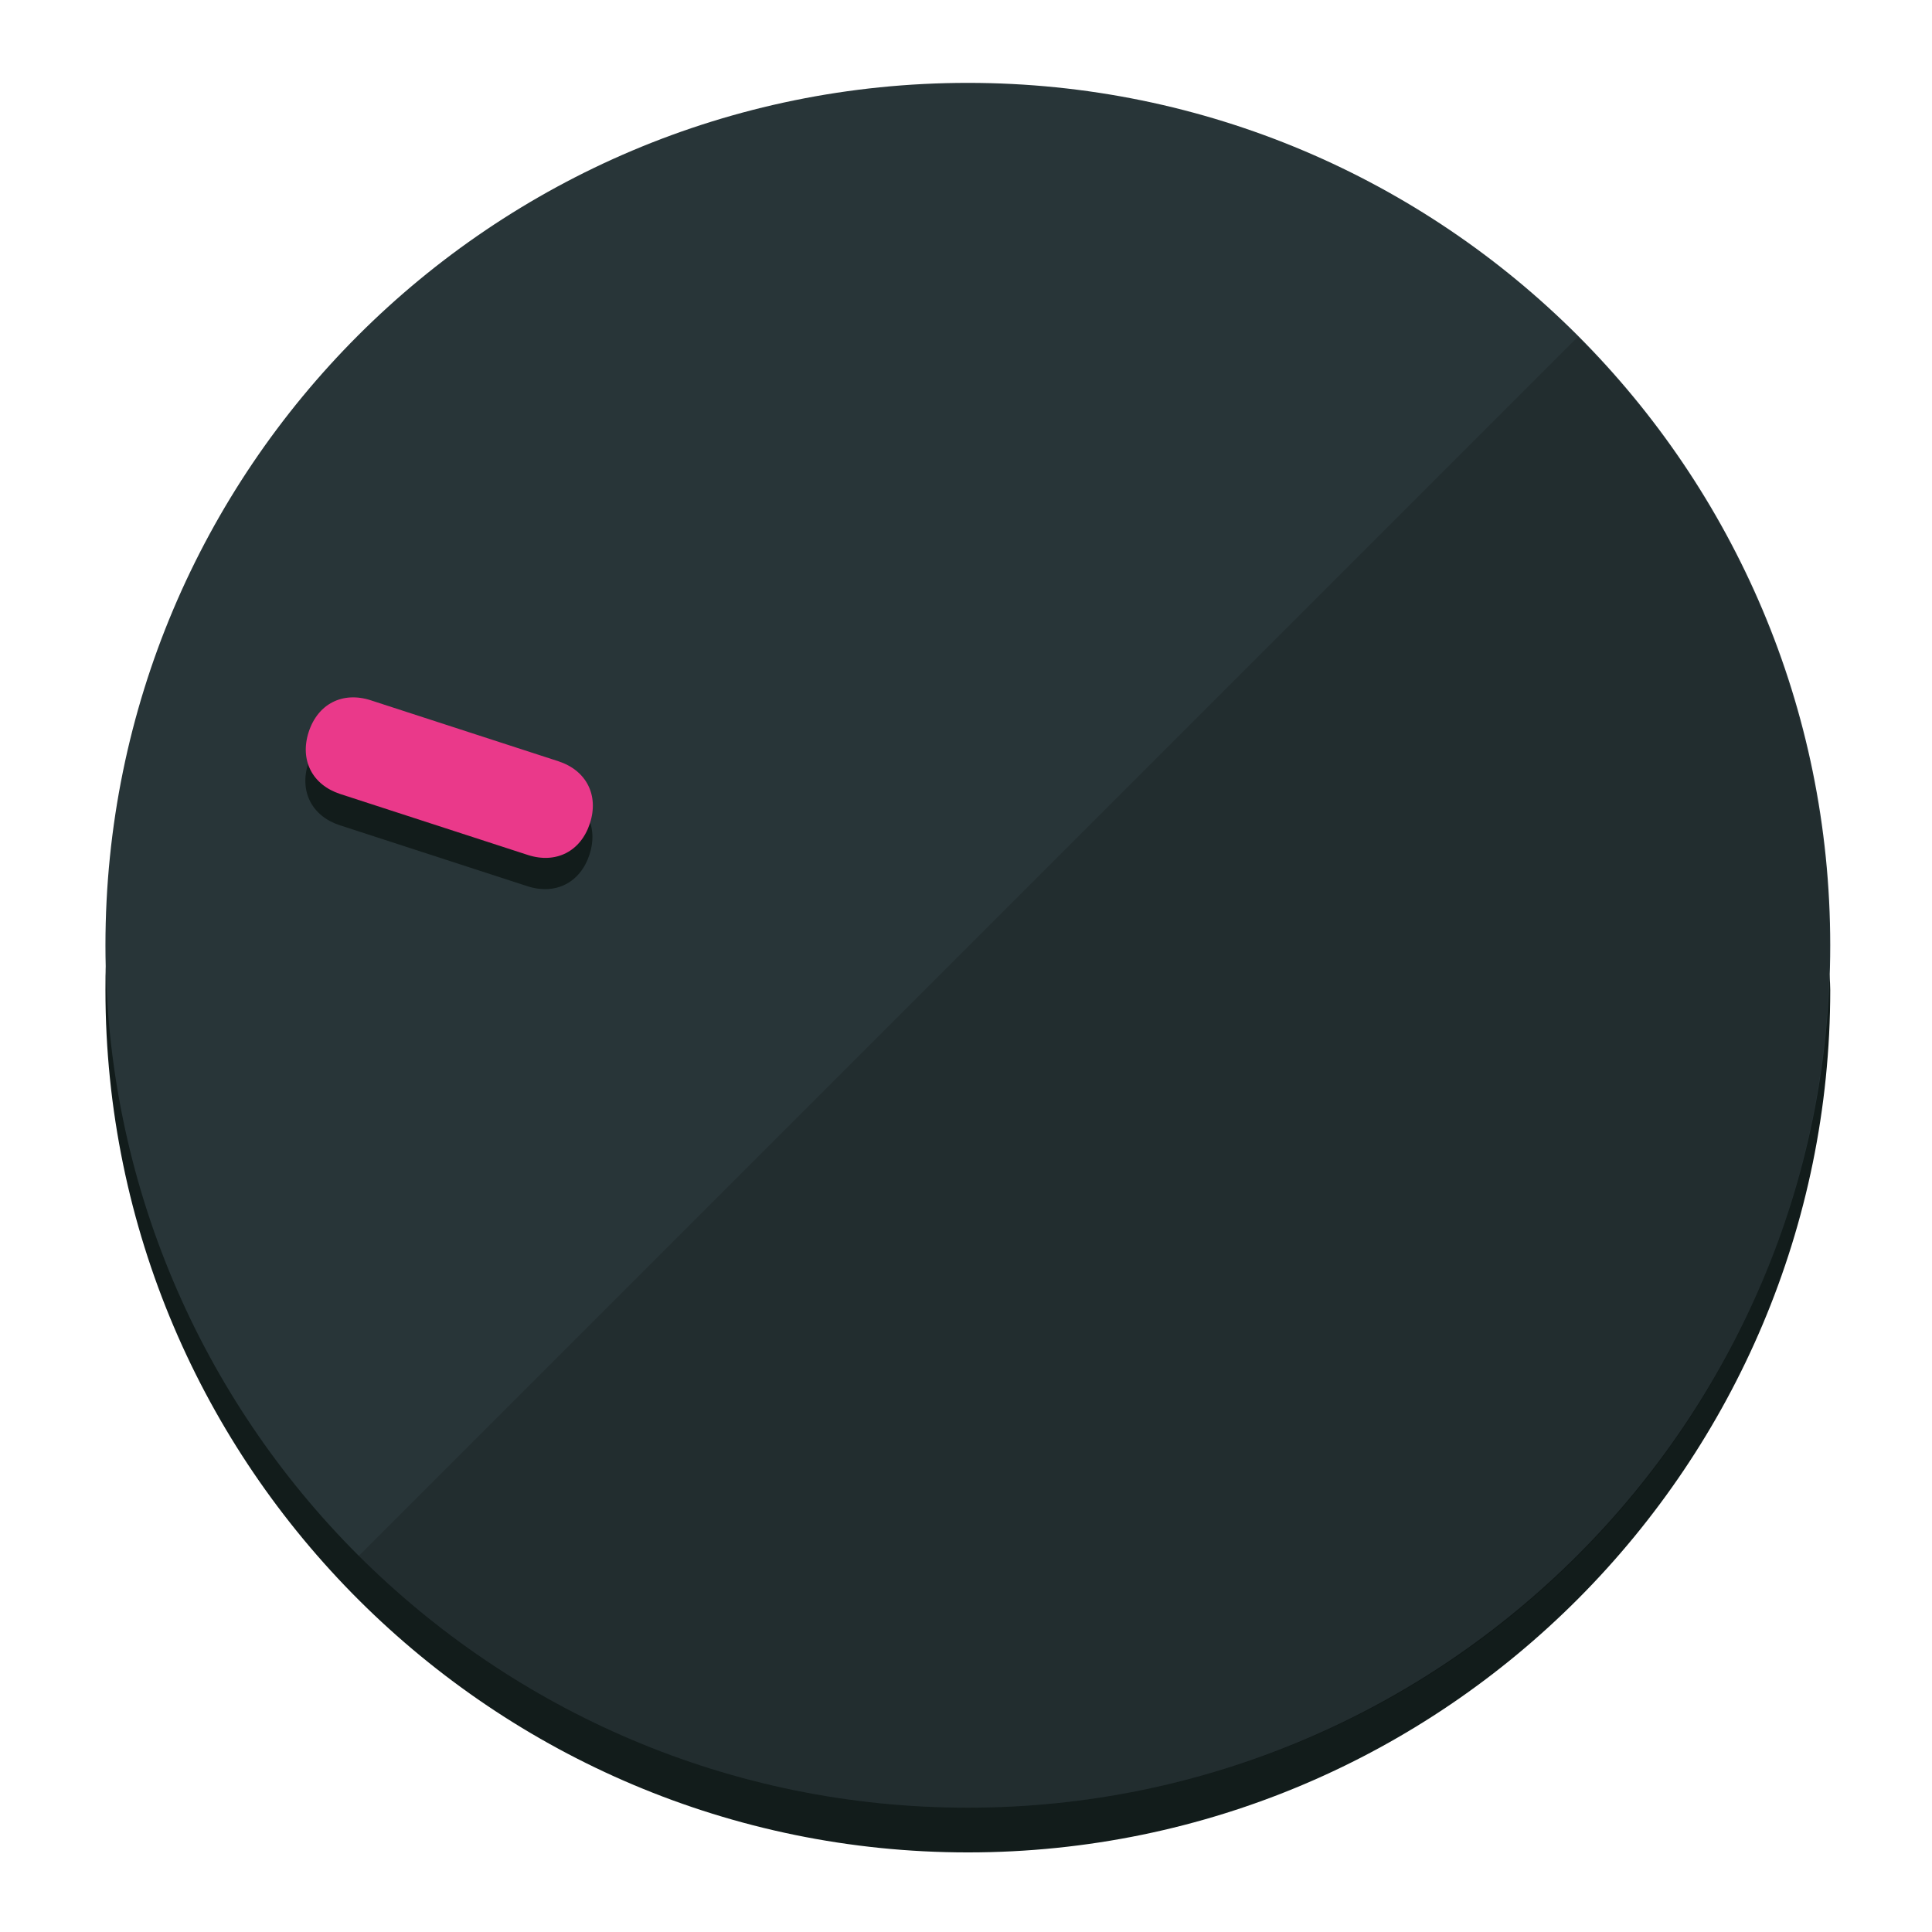
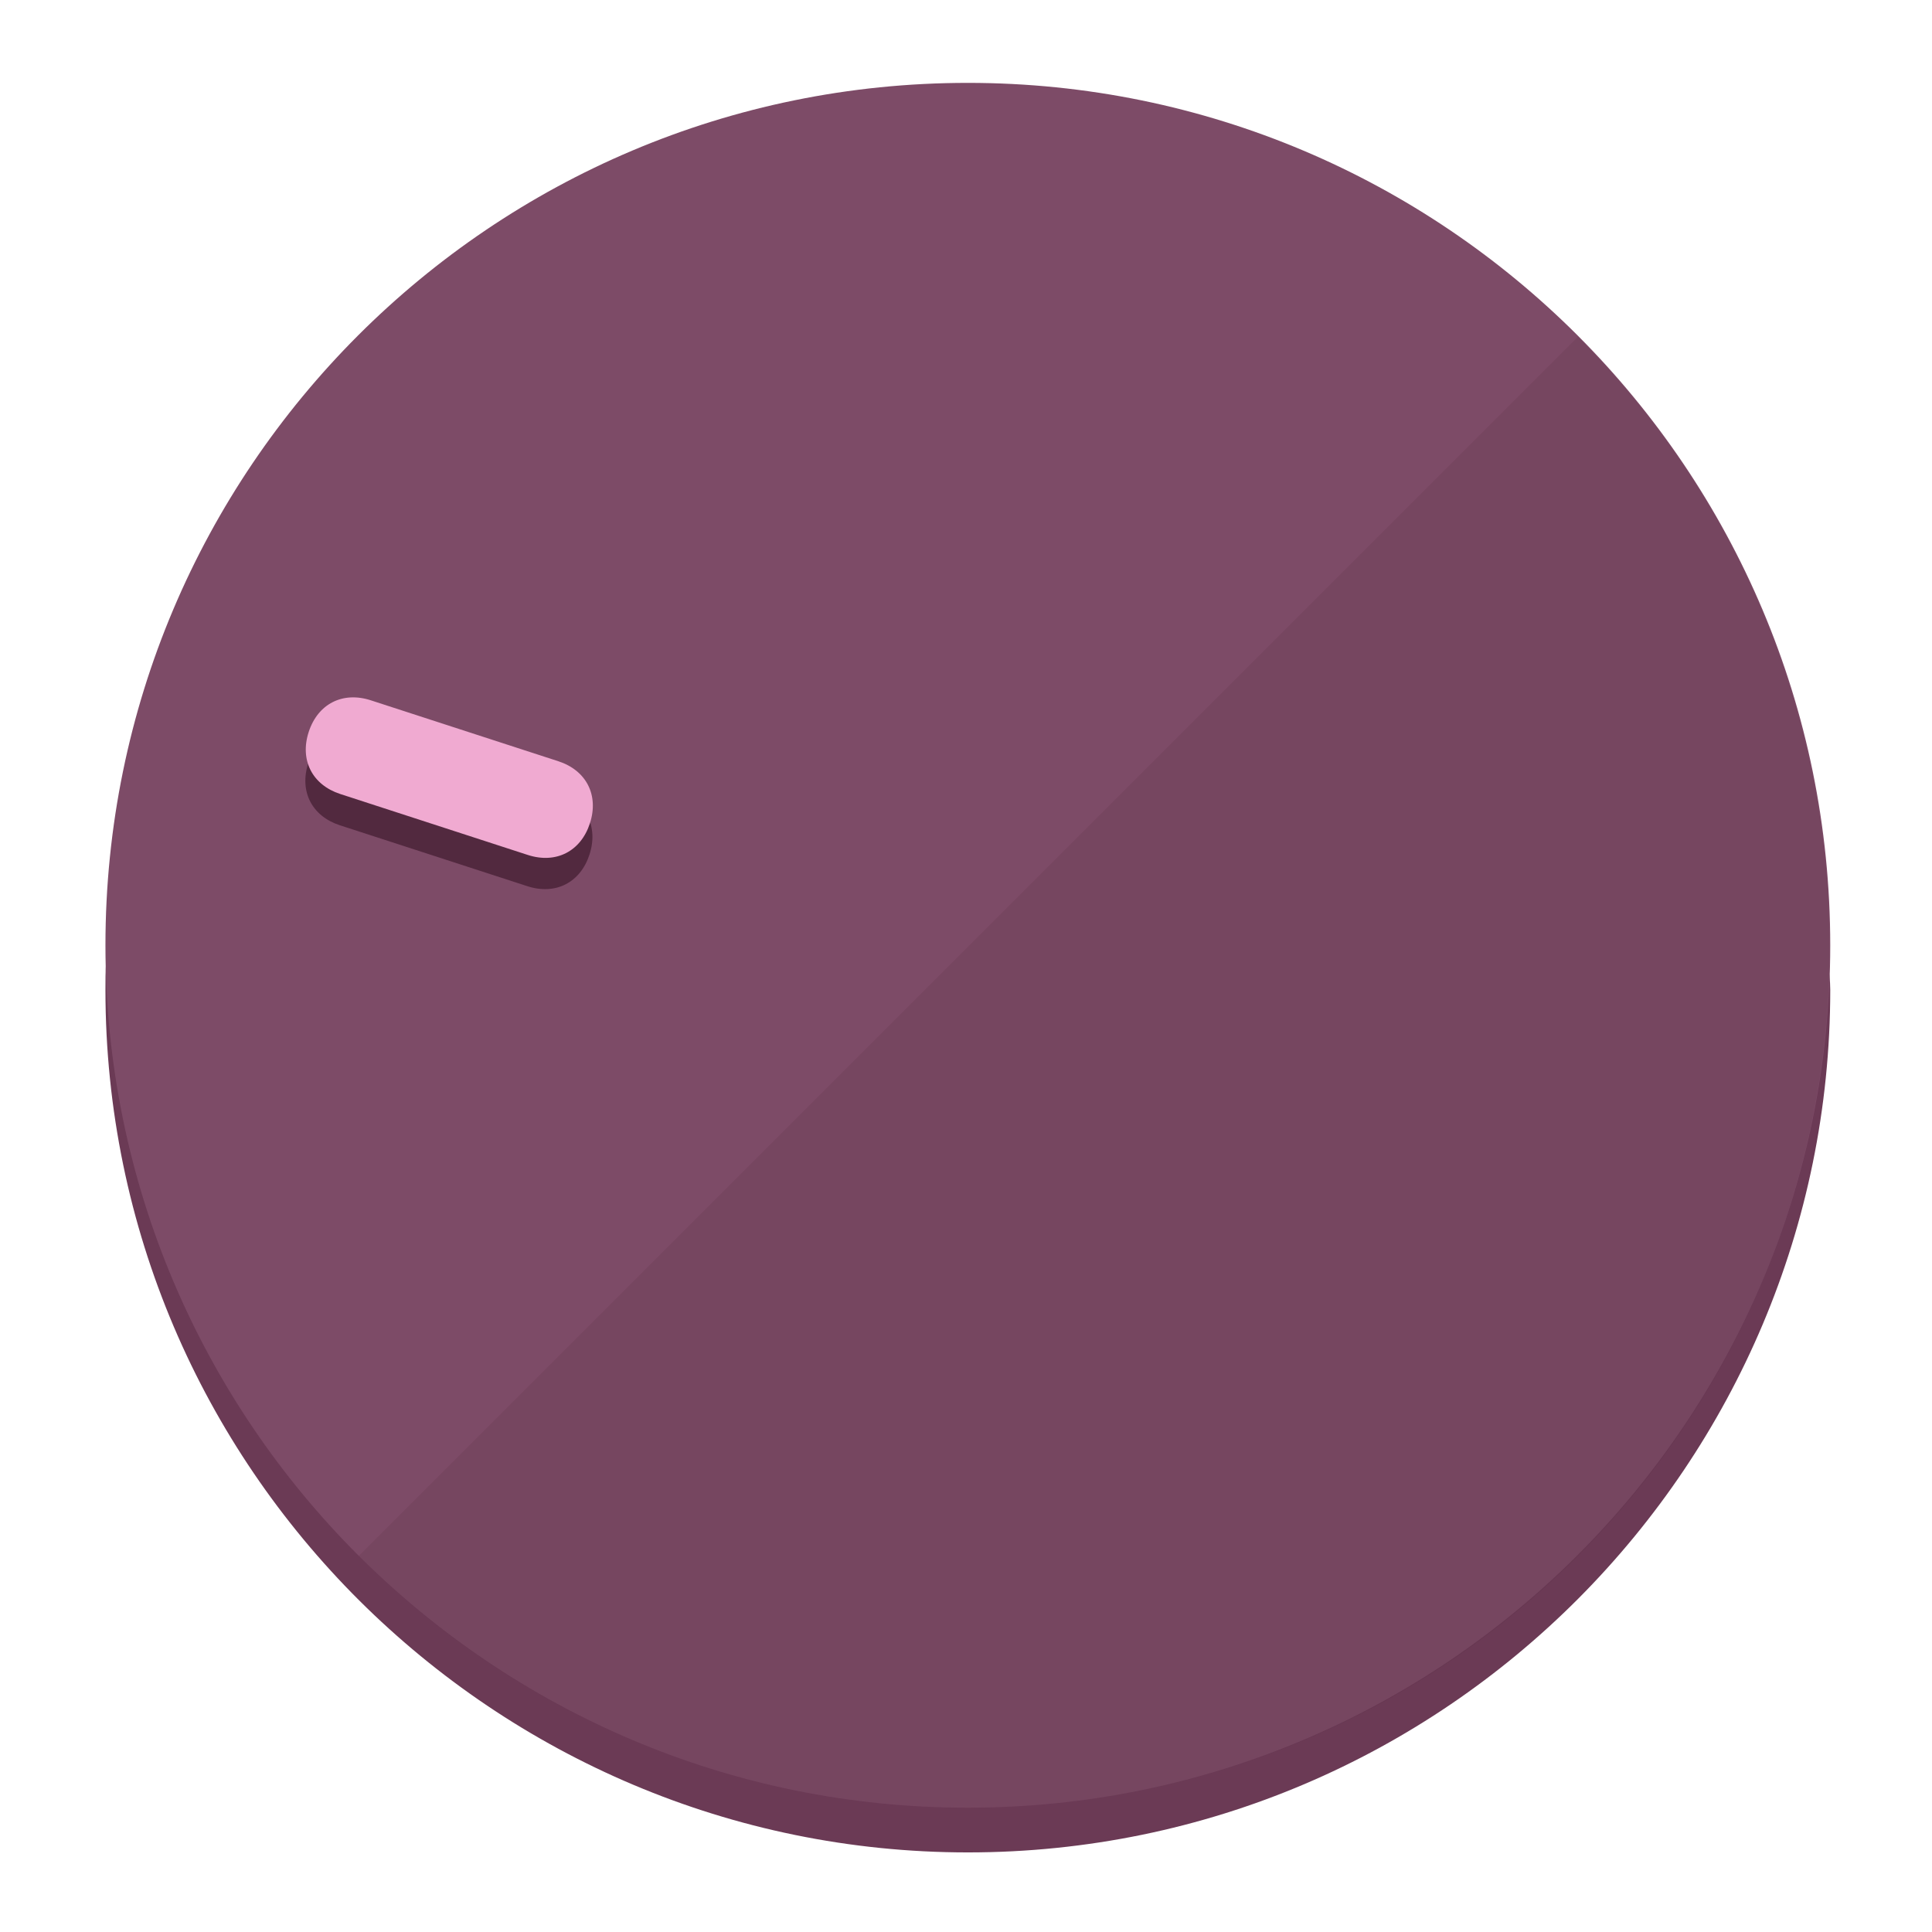
<svg xmlns="http://www.w3.org/2000/svg" height="120px" width="120px" version="1.1" id="Layer_1" viewBox="0 0 496.8 496.8" xml:space="preserve">
  <defs id="defs23" />
  <g id="g3158">
-     <path style="display:inline;fill:#121c1b;fill-opacity:1;stroke-width:1.584" d="m 248.875,445.92 c 116.582,0 212.89,-91.238 220.493,-205.286 0,5.069 1.267,8.87 1.267,13.939 0,121.651 -98.842,221.76 -221.76,221.76 -121.651,0 -221.76,-98.842 -221.76,-221.76 0,-5.069 0,-8.87 1.267,-13.939 7.603,114.048 103.91,205.286 220.493,205.286 z" id="path8" />
-     <circle style="display:inline;fill:#283538;fill-opacity:1;stroke-width:1.584" cx="248.875" cy="243.071" r="221.76" id="circle12" />
-     <path style="display:inline;fill:#000000;fill-opacity:0.154;stroke-width:1.587" d="m 405.744,86.606 c 86.308,86.308 86.308,227.193 0,313.5 -86.308,86.308 -227.193,86.308 -313.5,0" id="path14" />
+     <path style="display:inline;fill:#6B3A55;fill-opacity:1;stroke-width:1.584" d="m 248.875,445.92 c 116.582,0 212.89,-91.238 220.493,-205.286 0,5.069 1.267,8.87 1.267,13.939 0,121.651 -98.842,221.76 -221.76,221.76 -121.651,0 -221.76,-98.842 -221.76,-221.76 0,-5.069 0,-8.87 1.267,-13.939 7.603,114.048 103.91,205.286 220.493,205.286 z" id="path8" />
+     <circle style="display:inline;fill:#7D4B67;fill-opacity:1;stroke-width:1.584" cx="248.875" cy="243.071" r="221.76" id="circle12" />
+     <path style="display:inline;fill:#52293F;fill-opacity:0.154;stroke-width:1.587" d="m 405.744,86.606 c 86.308,86.308 86.308,227.193 0,313.5 -86.308,86.308 -227.193,86.308 -313.5,0" id="path14" />
  </g>
  <g id="g3198">
    <circle style="display:none;fill:#000000;fill-opacity:0;stroke-width:1.584" cx="-154.88" cy="311.577" r="221.76" id="circle12-3" transform="rotate(-72)" />
-     <path style="display:inline;fill:#121c1b;fill-opacity:1;stroke-width:1.584" d="m 143.448,203.776 c 7.231,2.35 10.485,8.737 8.136,15.968 v 0 c -2.35,7.231 -8.737,10.485 -15.968,8.136 L 87.409,212.216 c -7.231,-2.35 -10.485,-8.737 -8.136,-15.968 v 0 c 2.35,-7.231 8.737,-10.485 15.968,-8.136 z" id="path3789" />
-     <path style="display:inline;fill:#ea398a;stroke-width:1.584" d="m 143.557,195.742 c 7.231,2.35 10.485,8.737 8.136,15.968 v 0 c -2.35,7.231 -8.737,10.485 -15.968,8.136 L 87.518,204.182 c -7.231,-2.35 -10.485,-8.737 -8.136,-15.968 v 0 c 2.35,-7.231 8.737,-10.485 15.968,-8.136 z" id="path915" />
+     <path style="display:inline;fill:#52293F;fill-opacity:1;stroke-width:1.584" d="m 143.448,203.776 c 7.231,2.35 10.485,8.737 8.136,15.968 v 0 c -2.35,7.231 -8.737,10.485 -15.968,8.136 L 87.409,212.216 c -7.231,-2.35 -10.485,-8.737 -8.136,-15.968 v 0 c 2.35,-7.231 8.737,-10.485 15.968,-8.136 z" id="path3789" />
+     <path style="display:inline;fill:#F0AAD1;stroke-width:1.584" d="m 143.557,195.742 c 7.231,2.35 10.485,8.737 8.136,15.968 v 0 c -2.35,7.231 -8.737,10.485 -15.968,8.136 L 87.518,204.182 c -7.231,-2.35 -10.485,-8.737 -8.136,-15.968 v 0 c 2.35,-7.231 8.737,-10.485 15.968,-8.136 z" id="path915" />
  </g>
</svg>
